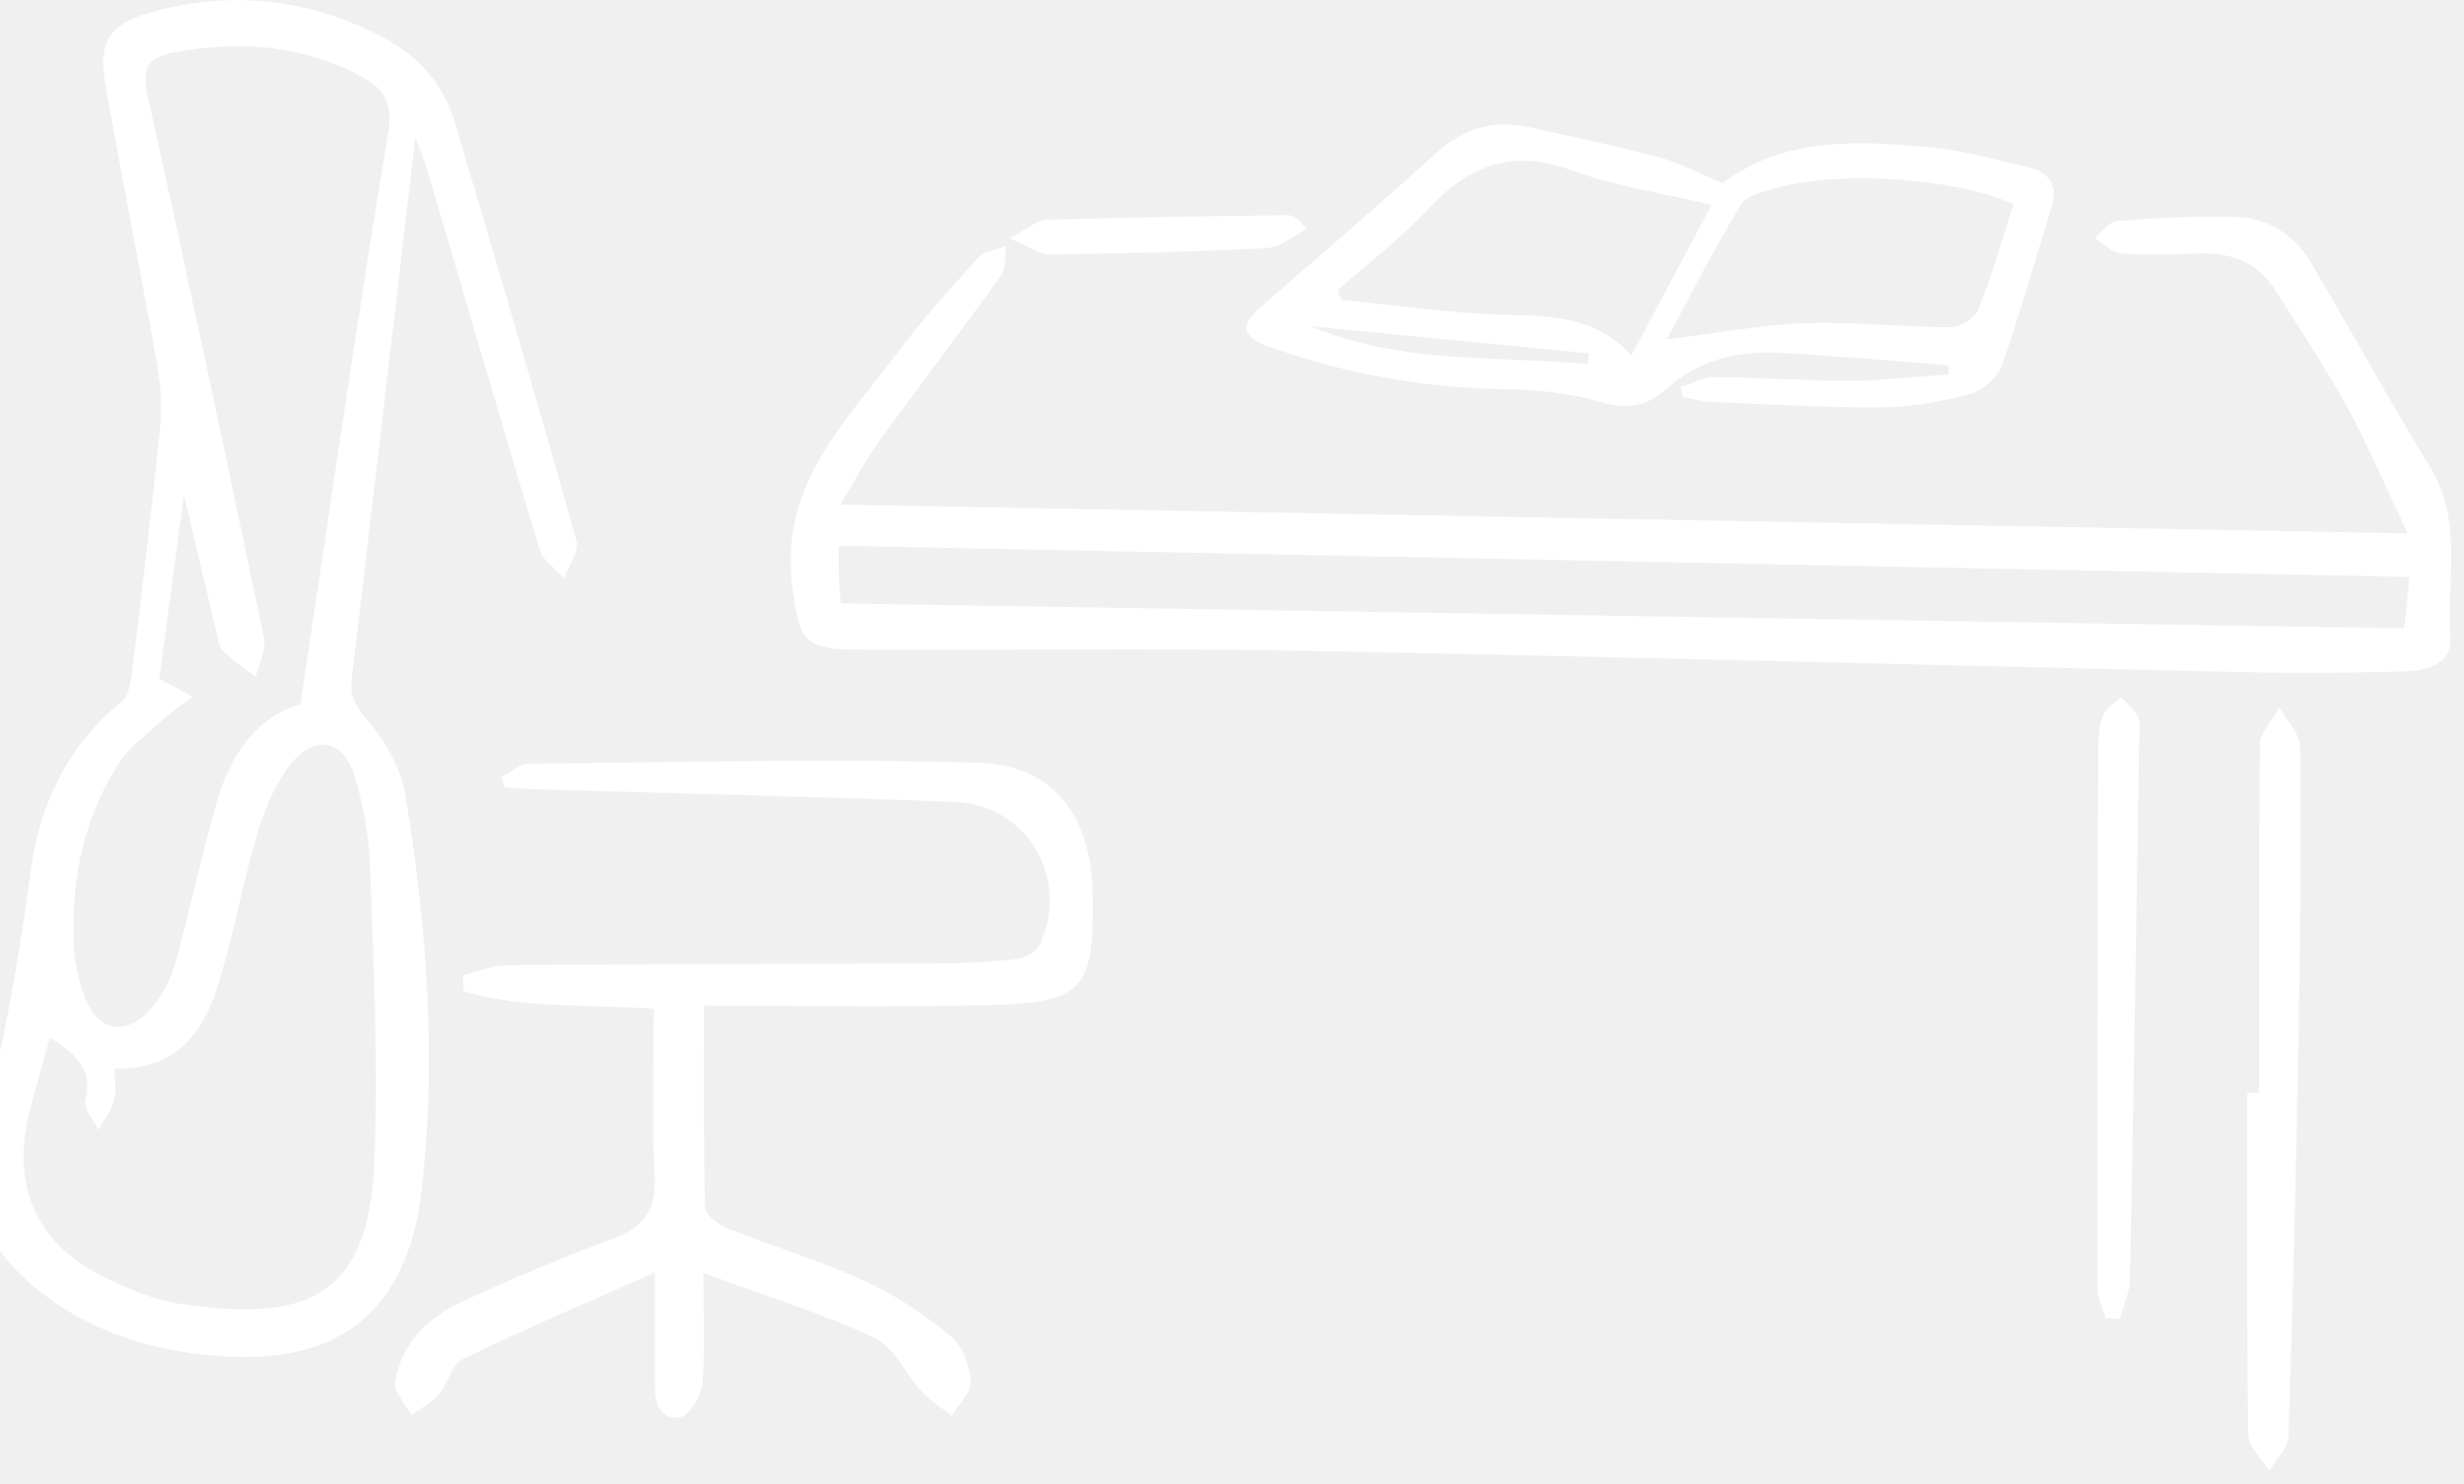
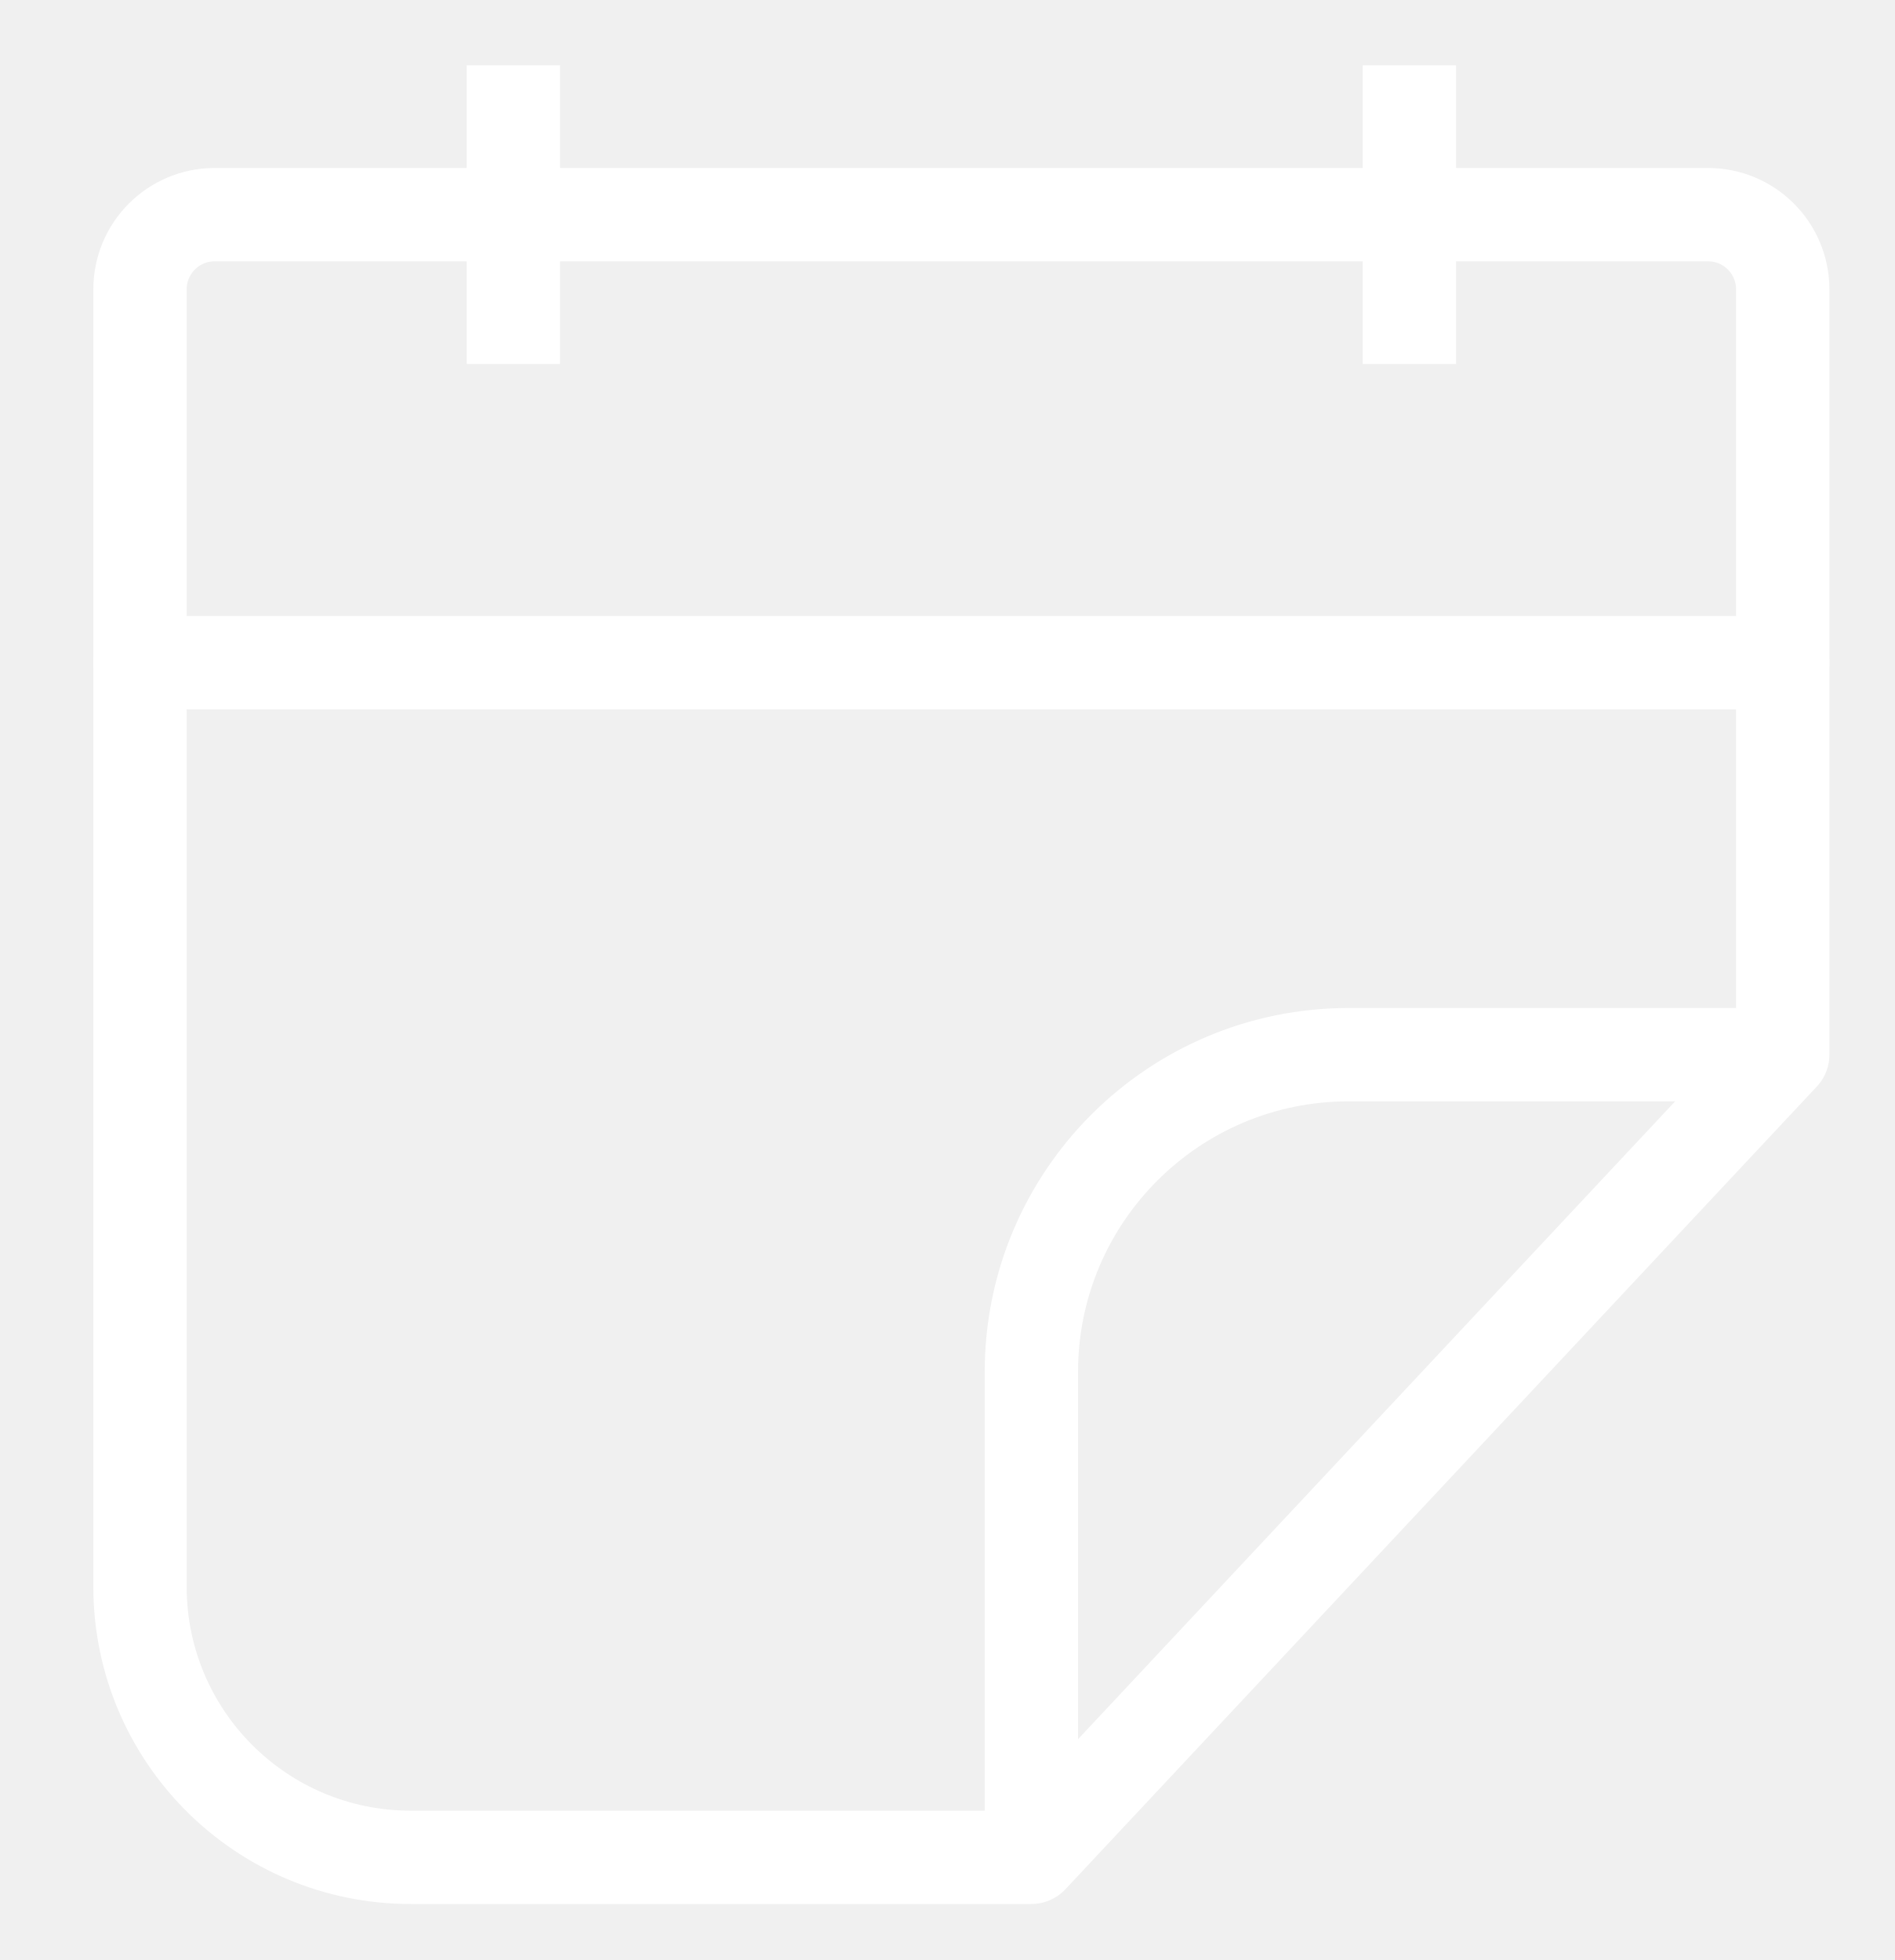
- <svg xmlns="http://www.w3.org/2000/svg" width="98" height="59" viewBox="0 0 98 59" fill="none">
-   <g clip-path="url(#clip0_1043_2645)">
-     <path d="M16.519 5.452C15.653 12.863 14.832 19.924 13.991 26.984C13.909 27.659 14.089 28.037 14.565 28.587C15.3 29.433 15.953 30.559 16.13 31.651C16.973 36.853 17.381 42.107 16.766 47.361C16.203 52.163 13.518 54.31 8.693 53.945C5.842 53.73 3.181 52.857 1.007 50.884C-0.634 49.396 -1.371 47.508 -0.819 45.358C0.082 41.854 0.738 38.322 1.208 34.73C1.551 32.11 2.634 29.683 4.83 27.926C5.113 27.697 5.203 27.142 5.254 26.723C5.654 23.442 6.057 20.158 6.381 16.868C6.465 15.992 6.354 15.078 6.196 14.204C5.545 10.55 4.814 6.907 4.174 3.25C3.902 1.689 4.37 0.968 5.905 0.521C9.091 -0.404 12.19 -0.077 15.136 1.43C16.559 2.159 17.623 3.294 18.083 4.842C19.737 10.393 21.364 15.951 22.932 21.529C23.046 21.94 22.608 22.506 22.428 22.998C22.099 22.623 21.596 22.302 21.465 21.866C19.958 16.884 18.505 11.884 17.033 6.888C16.913 6.48 16.747 6.088 16.519 5.452ZM11.95 28.018C13.118 20.275 14.19 12.754 15.444 5.266C15.656 3.999 15.183 3.476 14.347 3.03C11.972 1.754 9.434 1.602 6.827 2.108C5.875 2.293 5.643 2.761 5.861 3.748C7.453 10.948 8.99 18.158 10.497 25.374C10.595 25.85 10.291 26.407 10.174 26.93C9.73 26.584 9.24 26.28 8.857 25.877C8.664 25.673 8.645 25.292 8.571 24.985C8.166 23.297 7.768 21.608 7.314 19.681C6.96 22.323 6.639 24.726 6.335 27.009C6.797 27.254 7.232 27.488 7.67 27.719C7.287 28.007 6.879 28.266 6.528 28.587C5.899 29.158 5.17 29.678 4.724 30.372C3.369 32.486 2.846 34.869 2.923 37.362C2.947 38.159 3.102 38.991 3.396 39.729C3.913 41.018 5.007 41.217 5.951 40.189C6.419 39.677 6.781 38.986 6.971 38.314C7.575 36.184 8.016 34.007 8.631 31.879C9.17 30.021 10.204 28.522 11.953 28.018H11.95ZM1.984 41.28C1.682 42.384 1.374 43.377 1.138 44.39C0.457 47.298 1.54 49.584 4.245 50.857C5.14 51.279 6.087 51.703 7.05 51.85C12.154 52.634 14.639 51.657 14.883 46.31C15.063 42.384 14.848 38.436 14.72 34.502C14.679 33.294 14.454 32.064 14.111 30.902C13.681 29.447 12.552 29.183 11.597 30.353C10.965 31.128 10.544 32.14 10.252 33.114C9.646 35.147 9.276 37.253 8.642 39.277C8.051 41.165 6.903 42.567 4.561 42.51C4.561 42.972 4.645 43.394 4.539 43.764C4.419 44.188 4.131 44.564 3.916 44.958C3.728 44.561 3.314 44.112 3.396 43.78C3.703 42.512 2.991 41.9 1.981 41.277L1.984 41.28Z" fill="white" />
-     <path d="M95.765 21.225C94.824 19.242 94.163 17.672 93.347 16.184C92.478 14.6 91.472 13.09 90.506 11.561C89.812 10.456 88.77 10.045 87.494 10.086C86.452 10.119 85.404 10.16 84.37 10.081C84.003 10.054 83.663 9.684 83.309 9.471C83.603 9.235 83.881 8.816 84.191 8.791C85.769 8.674 87.355 8.584 88.936 8.631C90.234 8.669 91.27 9.352 91.934 10.481C93.515 13.169 95.012 15.909 96.644 18.564C97.98 20.736 97.297 23.105 97.46 25.38C97.537 26.428 96.47 26.692 95.569 26.713C93.621 26.76 91.673 26.792 89.728 26.749C77.089 26.468 64.454 26.126 51.815 25.889C45.835 25.777 39.852 25.875 33.871 25.84C31.902 25.829 31.785 25.307 31.521 23.383C30.966 19.326 33.591 16.837 35.675 14.059C36.679 12.723 37.803 11.471 38.927 10.23C39.163 9.969 39.648 9.934 40.018 9.792C39.953 10.19 40.018 10.679 39.806 10.973C38.222 13.18 36.568 15.337 34.973 17.536C34.448 18.262 34.032 19.068 33.422 20.074C54.21 20.455 74.766 20.834 95.765 21.22V21.225ZM33.442 24.006C54.188 24.335 74.888 24.667 95.618 24.997C95.719 24.047 95.79 23.394 95.836 22.95C74.981 22.537 54.221 22.126 33.36 21.71C33.36 22.175 33.352 22.575 33.363 22.972C33.371 23.282 33.409 23.593 33.439 24.006H33.442Z" fill="white" />
-     <path d="M26.009 40.136C23.337 39.931 20.823 40.152 18.445 39.431C18.434 39.219 18.423 39.006 18.409 38.794C18.994 38.653 19.576 38.397 20.162 38.392C25.873 38.345 31.586 38.351 37.297 38.324C38.34 38.318 39.384 38.266 40.418 38.149C40.753 38.111 41.224 37.869 41.352 37.592C42.579 34.925 40.848 32.003 37.937 31.897C32.46 31.693 26.98 31.565 21.5 31.402C21.024 31.388 20.545 31.353 20.069 31.326C20.028 31.189 19.985 31.056 19.944 30.92C20.306 30.732 20.668 30.387 21.029 30.384C27.002 30.324 32.977 30.166 38.944 30.346C41.885 30.433 43.389 32.463 43.457 35.469C43.547 39.382 43.115 39.904 39.227 39.989C35.518 40.068 31.809 40.005 28.003 40.005C28.003 42.829 27.973 45.441 28.044 48.048C28.052 48.336 28.588 48.725 28.958 48.872C30.765 49.596 32.639 50.159 34.408 50.967C35.621 51.522 36.764 52.295 37.798 53.141C38.263 53.522 38.56 54.309 38.609 54.937C38.644 55.378 38.127 55.859 37.858 56.322C37.455 56.006 37.004 55.737 36.661 55.364C36.011 54.66 35.57 53.587 34.783 53.22C32.666 52.235 30.414 51.539 27.976 50.641C27.976 52.262 28.055 53.653 27.935 55.027C27.892 55.522 27.426 56.325 27.064 56.376C26.183 56.507 26.036 55.731 26.041 54.989C26.049 53.677 26.041 52.366 26.041 50.624C23.35 51.819 20.847 52.88 18.407 54.064C17.968 54.276 17.827 55.038 17.457 55.468C17.166 55.805 16.736 56.023 16.366 56.295C16.135 55.859 15.659 55.389 15.716 54.997C15.944 53.435 17.022 52.415 18.377 51.783C20.344 50.869 22.352 50.029 24.384 49.27C25.619 48.807 26.12 48.127 26.039 46.755C25.908 44.595 26.003 42.424 26.003 40.136H26.009Z" fill="white" />
-     <path d="M68.506 7.294C70.971 5.42 73.964 5.591 76.949 5.88C78.157 5.997 79.341 6.35 80.532 6.614C81.422 6.81 81.898 7.278 81.591 8.263C80.932 10.374 80.337 12.51 79.597 14.592C79.43 15.057 78.829 15.549 78.334 15.68C77.21 15.979 76.029 16.194 74.868 16.202C72.607 16.221 70.343 16.083 68.079 15.988C67.693 15.971 67.309 15.857 66.923 15.786C66.898 15.655 66.874 15.522 66.847 15.392C67.287 15.256 67.731 15 68.172 15.002C69.981 15.013 71.79 15.152 73.6 15.147C74.906 15.141 76.212 14.983 77.52 14.894C77.51 14.768 77.499 14.646 77.49 14.521C75.246 14.355 73.004 14.151 70.759 14.034C69.089 13.944 67.535 14.328 66.248 15.495C65.483 16.186 64.689 16.303 63.633 15.988C62.403 15.62 61.065 15.501 59.77 15.479C56.611 15.427 53.561 14.875 50.59 13.835C49.365 13.408 49.267 12.976 50.17 12.189C52.489 10.168 54.831 8.17 57.106 6.1C58.213 5.093 59.416 4.742 60.847 5.066C62.567 5.455 64.3 5.803 66 6.26C66.844 6.489 67.633 6.924 68.506 7.292V7.294ZM68.076 8.149C66.104 7.678 64.251 7.414 62.529 6.783C60.205 5.931 58.477 6.516 56.858 8.26C55.751 9.452 54.434 10.448 53.212 11.534L53.338 11.925C55.4 12.129 57.46 12.437 59.528 12.51C61.443 12.578 63.348 12.467 64.89 14.137C65.971 12.11 66.964 10.244 68.079 8.149H68.076ZM80.081 8.124C77.926 7.109 73.333 6.769 70.803 7.439C70.245 7.586 69.483 7.741 69.236 8.149C68.133 9.953 67.187 11.846 66.294 13.503C68.177 13.272 69.976 12.927 71.788 12.858C73.722 12.788 75.665 13.016 77.605 13.019C77.978 13.019 78.554 12.652 78.688 12.317C79.229 10.943 79.635 9.515 80.084 8.122L80.081 8.124ZM63.144 14.483C63.163 14.341 63.182 14.2 63.201 14.056C59.555 13.702 55.909 13.345 52.108 12.976C55.745 14.499 59.492 14.143 63.144 14.483Z" fill="white" />
-     <path d="M89.851 43.479C89.851 38.859 89.827 34.239 89.887 29.622C89.892 29.127 90.387 28.637 90.657 28.145C90.945 28.667 91.478 29.189 91.484 29.717C91.525 33.521 91.489 37.327 91.421 41.131C91.323 46.475 91.195 51.816 91.016 57.157C90.999 57.614 90.518 58.057 90.254 58.507C89.963 58.025 89.427 57.549 89.419 57.064C89.353 52.537 89.381 48.007 89.381 43.479C89.538 43.479 89.694 43.479 89.851 43.479Z" fill="white" />
-     <path d="M83.748 52.439C83.636 52.042 83.424 51.642 83.424 51.245C83.416 44.086 83.43 36.93 83.451 29.771C83.451 29.325 83.49 28.846 83.65 28.441C83.764 28.155 84.118 27.968 84.363 27.736C84.589 27.984 84.872 28.202 85.019 28.49C85.13 28.713 85.089 29.023 85.084 29.293C84.97 36.495 84.858 43.697 84.714 50.896C84.703 51.424 84.45 51.949 84.308 52.477C84.121 52.463 83.933 52.453 83.748 52.439Z" fill="white" />
-     <path d="M40.151 9.484C40.867 9.111 41.237 8.755 41.618 8.744C44.815 8.643 48.014 8.602 51.214 8.559C51.418 8.556 51.628 8.684 51.976 9.106C51.451 9.369 50.939 9.837 50.401 9.867C47.519 10.02 44.635 10.085 41.751 10.12C41.332 10.126 40.908 9.797 40.148 9.484H40.151Z" fill="white" />
+ <svg xmlns="http://www.w3.org/2000/svg" width="203" height="210" viewBox="0 0 203 210" fill="none">
+   <g clip-path="url(#clip0_1398_4131)">
+     <path d="M191 113C191 108.582 191 31 191 31C191 26.582 187.418 23 183 23H23C18.582 23 15 26.582 15 31L15 170C15 186.016 27.983 199 43.999 199C71.077 199 107.737 199 110.5 199M191 113L110.5 199M191 113H144.5C125.722 113 110.5 128.222 110.5 147V199" stroke="white" stroke-width="10" stroke-linecap="round" stroke-linejoin="round" />
+     <path d="M151 7V39" stroke="white" stroke-width="10" stroke-linejoin="round" />
+     <path d="M55 7V39" stroke="white" stroke-width="10" stroke-linejoin="round" />
+     <path d="M15 71H191" stroke="white" stroke-width="10" stroke-linecap="round" stroke-linejoin="round" />
  </g>
  <defs>
-     <clipPath id="clip0_1043_2645">
-       <rect width="98.489" height="58.506" fill="white" transform="translate(-1)" />
+     <clipPath id="clip0_1398_4131">
+       <rect width="203" height="210" fill="white" />
    </clipPath>
  </defs>
</svg>
